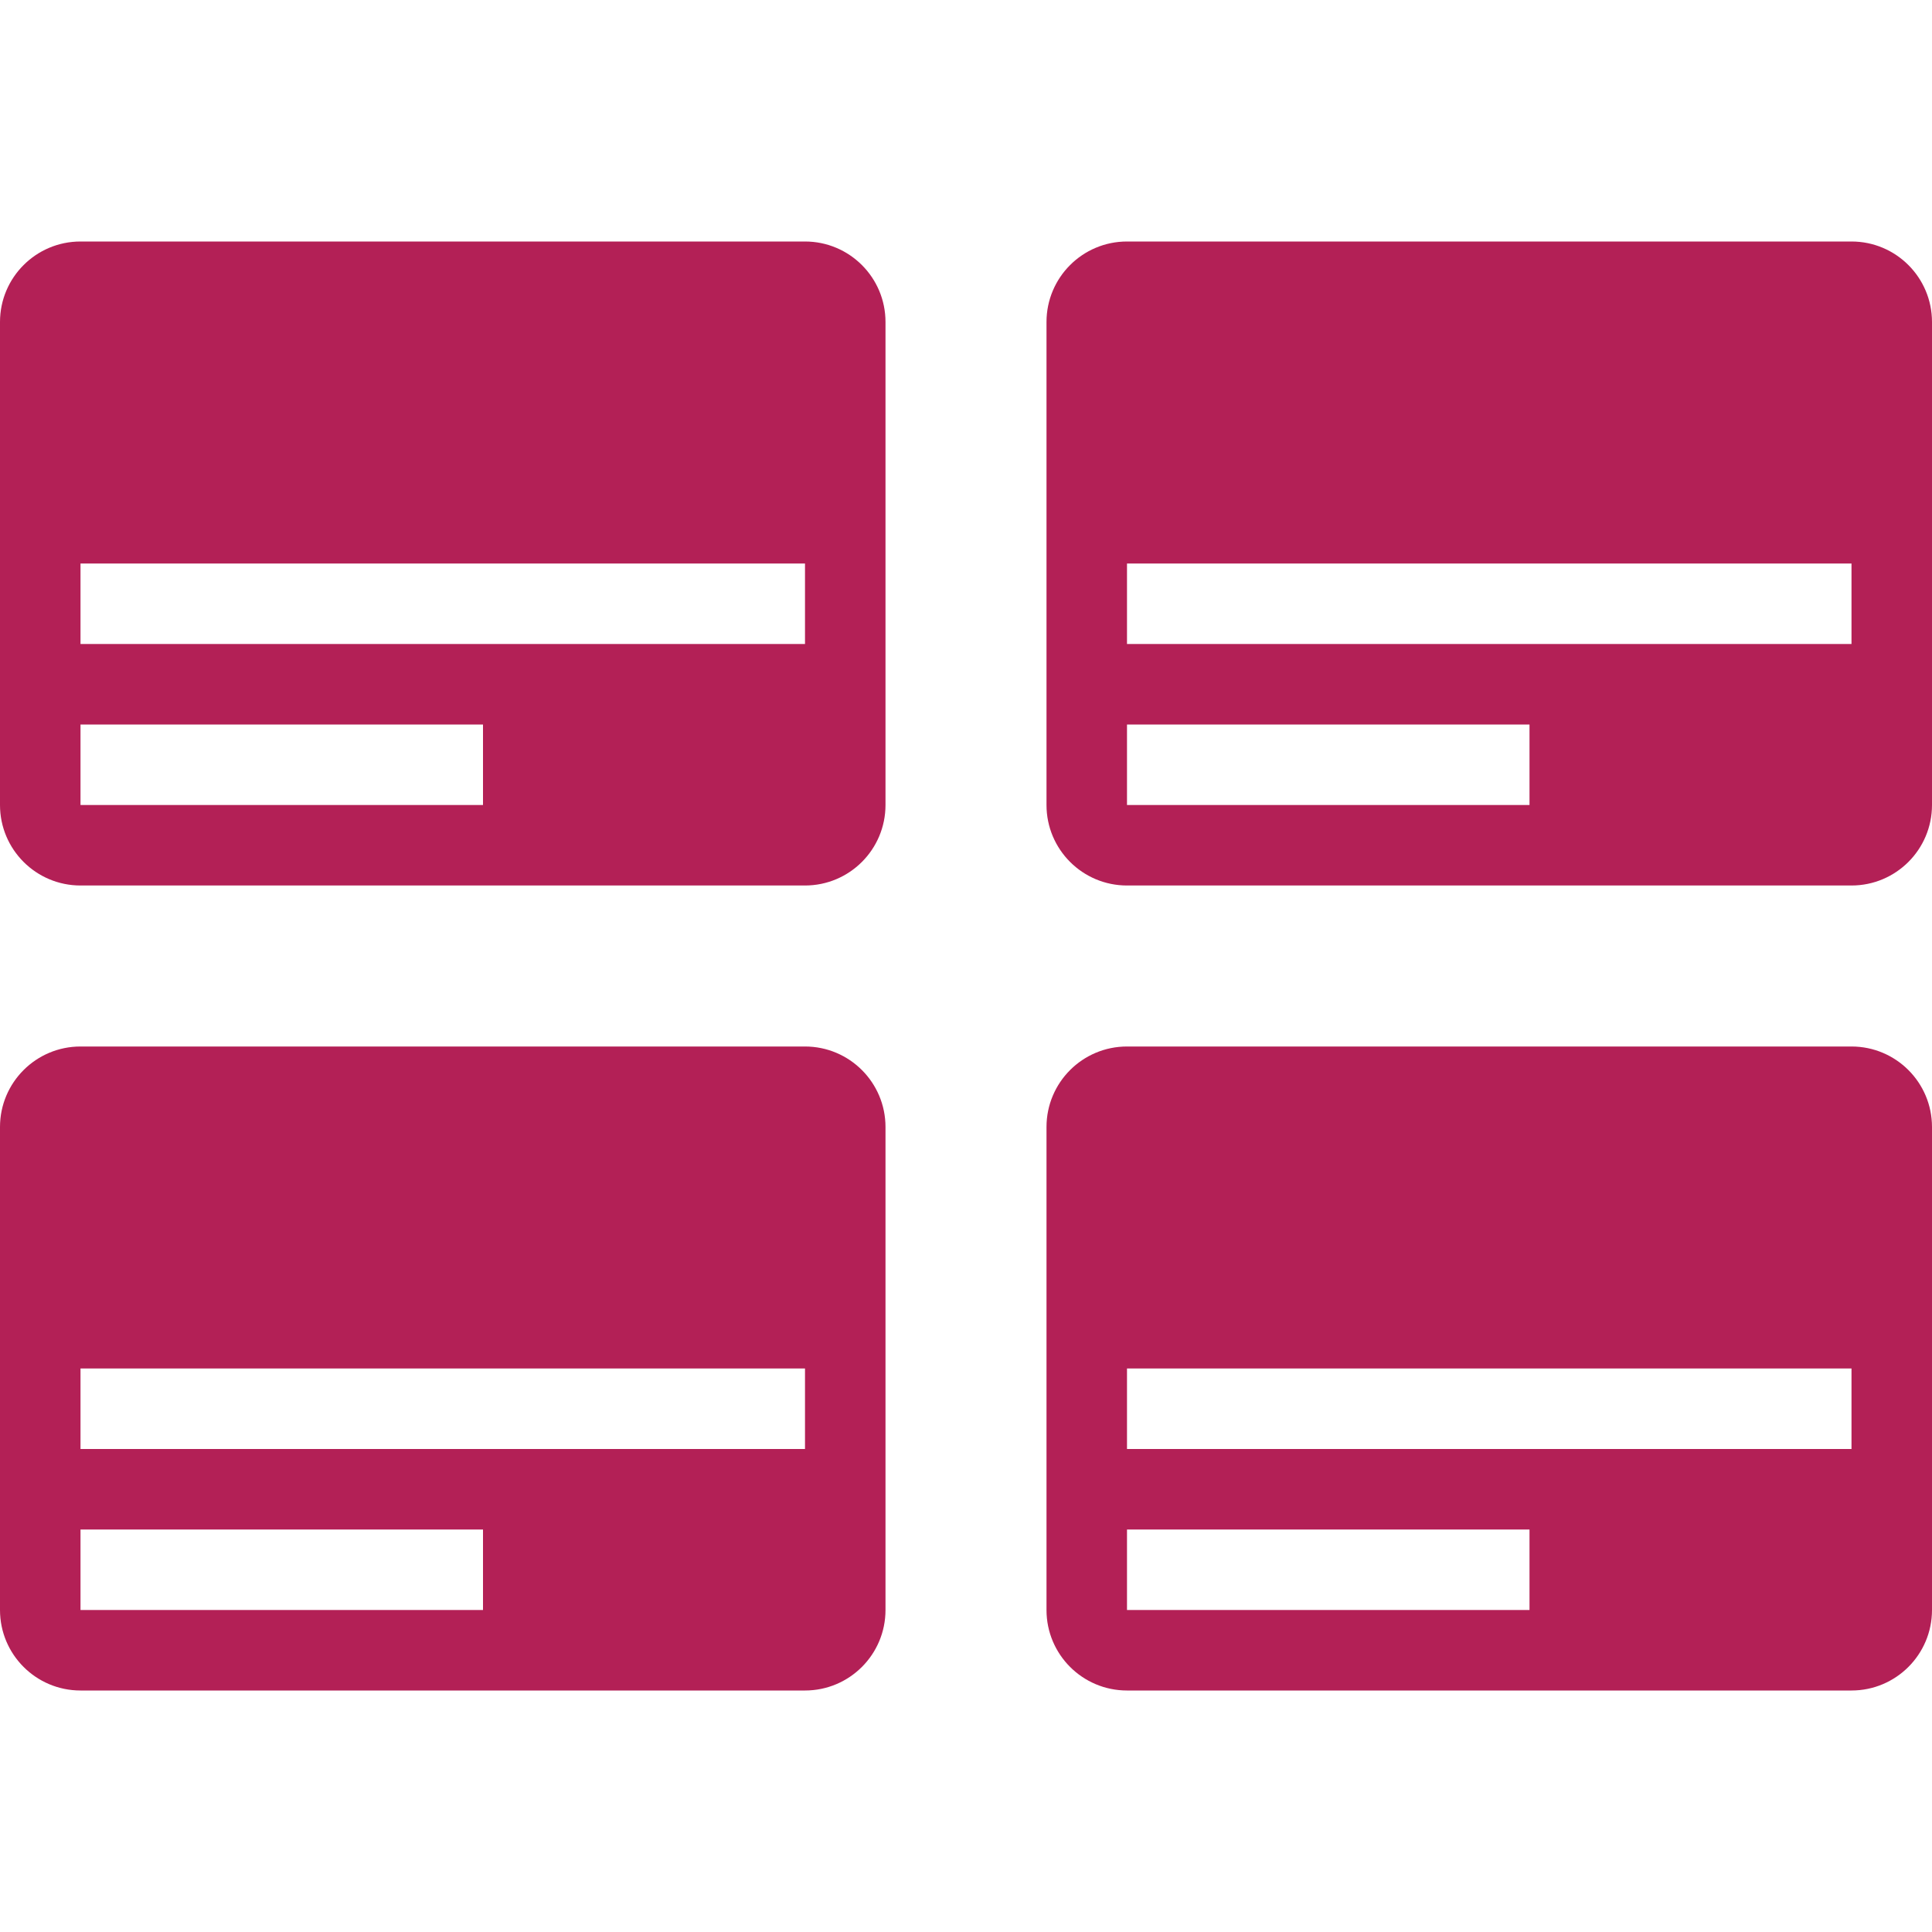
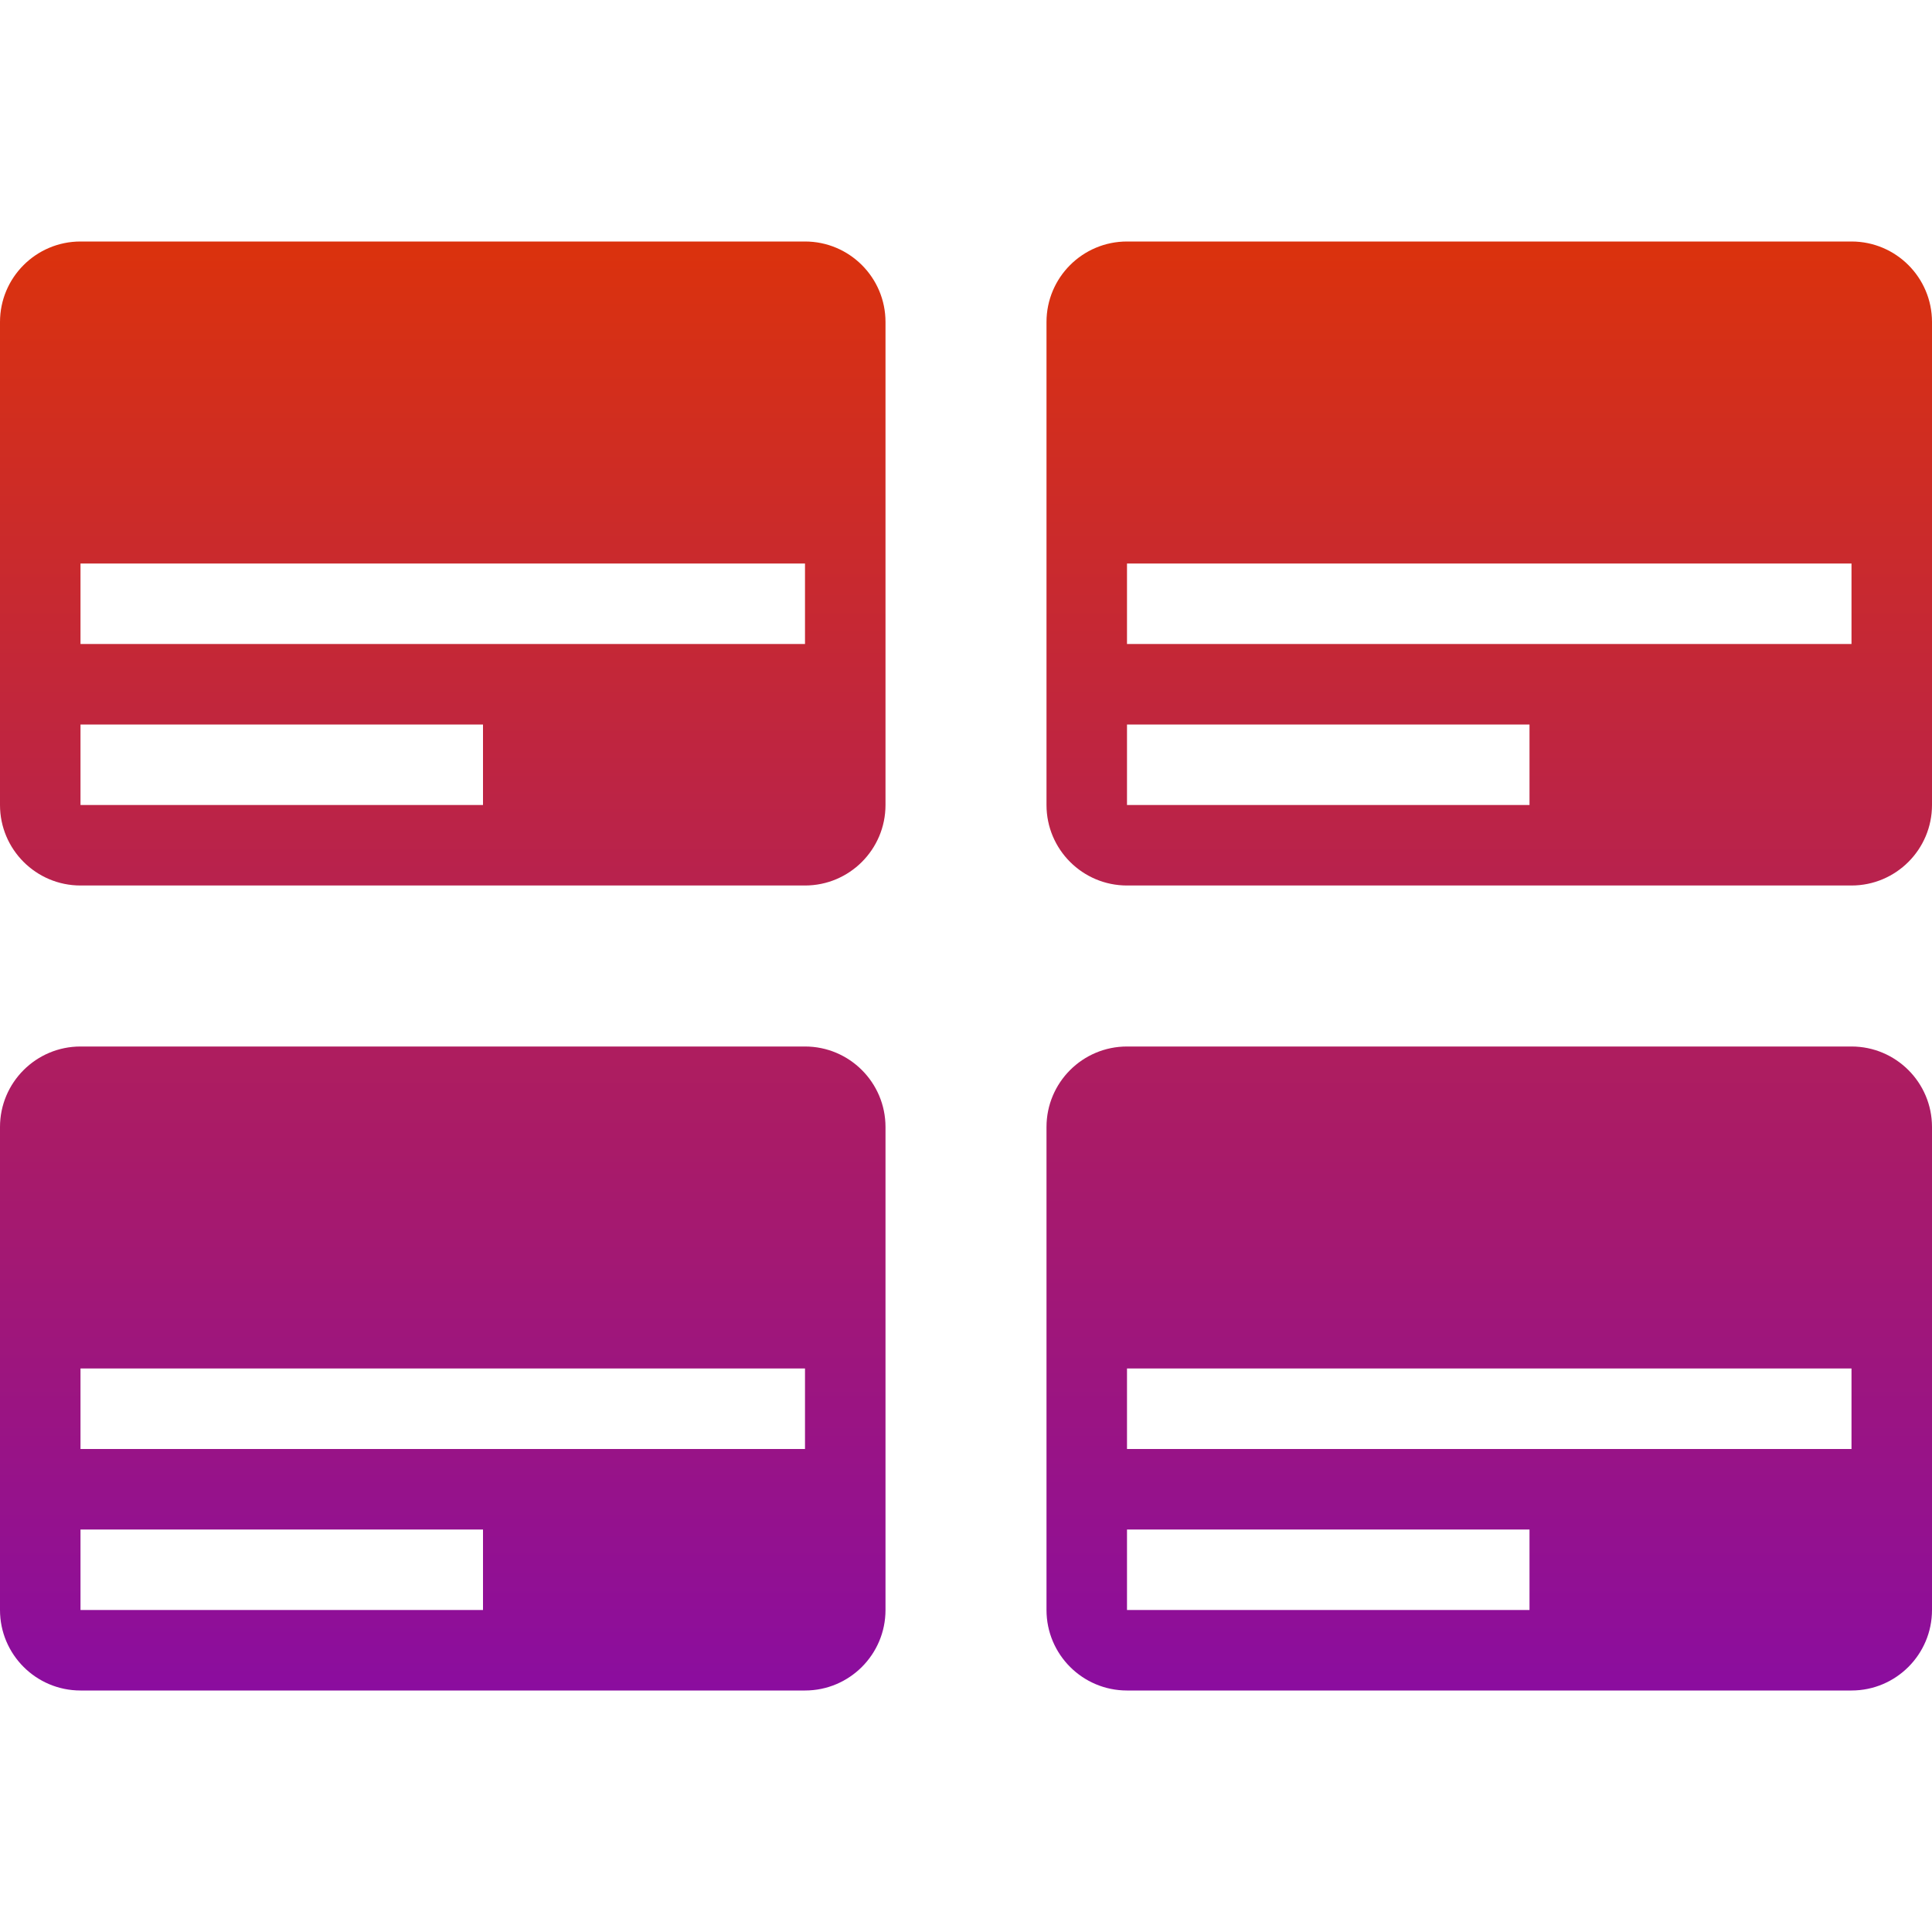
- <svg xmlns="http://www.w3.org/2000/svg" width="24" height="24" fill="none">
-   <path fill="#B32056" fill-rule="evenodd" d="M1 3a1 1 0 0 0-1 1v6a1 1 0 0 0 1 1h9a1 1 0 0 0 1-1V4a1 1 0 0 0-1-1H1Zm5 6H1v1h5V9ZM1 7h9v1H1V7Zm0 6a1 1 0 0 0-1 1v6a1 1 0 0 0 1 1h9a1 1 0 0 0 1-1v-6a1 1 0 0 0-1-1H1Zm5 6H1v1h5v-1Zm-5-2h9v1H1v-1Zm12-3a1 1 0 0 1 1-1h9a1 1 0 0 1 1 1v6a1 1 0 0 1-1 1h-9a1 1 0 0 1-1-1v-6Zm1 5h5v1h-5v-1Zm9-2h-9v1h9v-1ZM14 3a1 1 0 0 0-1 1v6a1 1 0 0 0 1 1h9a1 1 0 0 0 1-1V4a1 1 0 0 0-1-1h-9Zm5 6h-5v1h5V9Zm-5-2h9v1h-9V7Z" clip-rule="evenodd" />
+ <svg xmlns="http://www.w3.org/2000/svg" width="24" height="24" viewBox="0 0 24 24" fill="none">
+   <path fill-rule="evenodd" clip-rule="evenodd" d="M1 3C0.448 3 0 3.448 0 4V10C0 10.552 0.448 11 1 11H10C10.552 11 11 10.552 11 10V4C11 3.448 10.552 3 10 3H1ZM6 9H1V10H6V9ZM1 7H10V8H1V7Z" fill="url(#paint0_linear_19787_18687)" />
+   <path fill-rule="evenodd" clip-rule="evenodd" d="M1 13C0.448 13 0 13.448 0 14V20C0 20.552 0.448 21 1 21H10C10.552 21 11 20.552 11 20V14C11 13.448 10.552 13 10 13H1ZM6 19H1V20H6V19ZM1 17H10V18H1V17Z" fill="url(#paint1_linear_19787_18687)" />
+   <path fill-rule="evenodd" clip-rule="evenodd" d="M13 14C13 13.448 13.448 13 14 13H23C23.552 13 24 13.448 24 14V20C24 20.552 23.552 21 23 21H14C13.448 21 13 20.552 13 20V14ZM14 19H19V20H14V19ZM23 17H14V18H23V17Z" fill="url(#paint2_linear_19787_18687)" />
+   <path fill-rule="evenodd" clip-rule="evenodd" d="M14 3C13.448 3 13 3.448 13 4V10C13 10.552 13.448 11 14 11H23C23.552 11 24 10.552 24 10V4C24 3.448 23.552 3 23 3H14ZM19 9H14V10H19V9ZM14 7H23V8H14V7Z" fill="url(#paint3_linear_19787_18687)" />
+   <defs>
+     <linearGradient id="paint0_linear_19787_18687" x1="12" y1="3" x2="12" y2="21" gradientUnits="userSpaceOnUse">
+       <stop stop-color="#DB320D" />
+       <stop offset="1" stop-color="#8B0D9F" />
+     </linearGradient>
+     <linearGradient id="paint1_linear_19787_18687" x1="12" y1="3" x2="12" y2="21" gradientUnits="userSpaceOnUse">
+       <stop stop-color="#DB320D" />
+       <stop offset="1" stop-color="#8B0D9F" />
+     </linearGradient>
+     <linearGradient id="paint2_linear_19787_18687" x1="12" y1="3" x2="12" y2="21" gradientUnits="userSpaceOnUse">
+       <stop stop-color="#DB320D" />
+       <stop offset="1" stop-color="#8B0D9F" />
+     </linearGradient>
+     <linearGradient id="paint3_linear_19787_18687" x1="12" y1="3" x2="12" y2="21" gradientUnits="userSpaceOnUse">
+       <stop stop-color="#DB320D" />
+       <stop offset="1" stop-color="#8B0D9F" />
+     </linearGradient>
+   </defs>
</svg>
